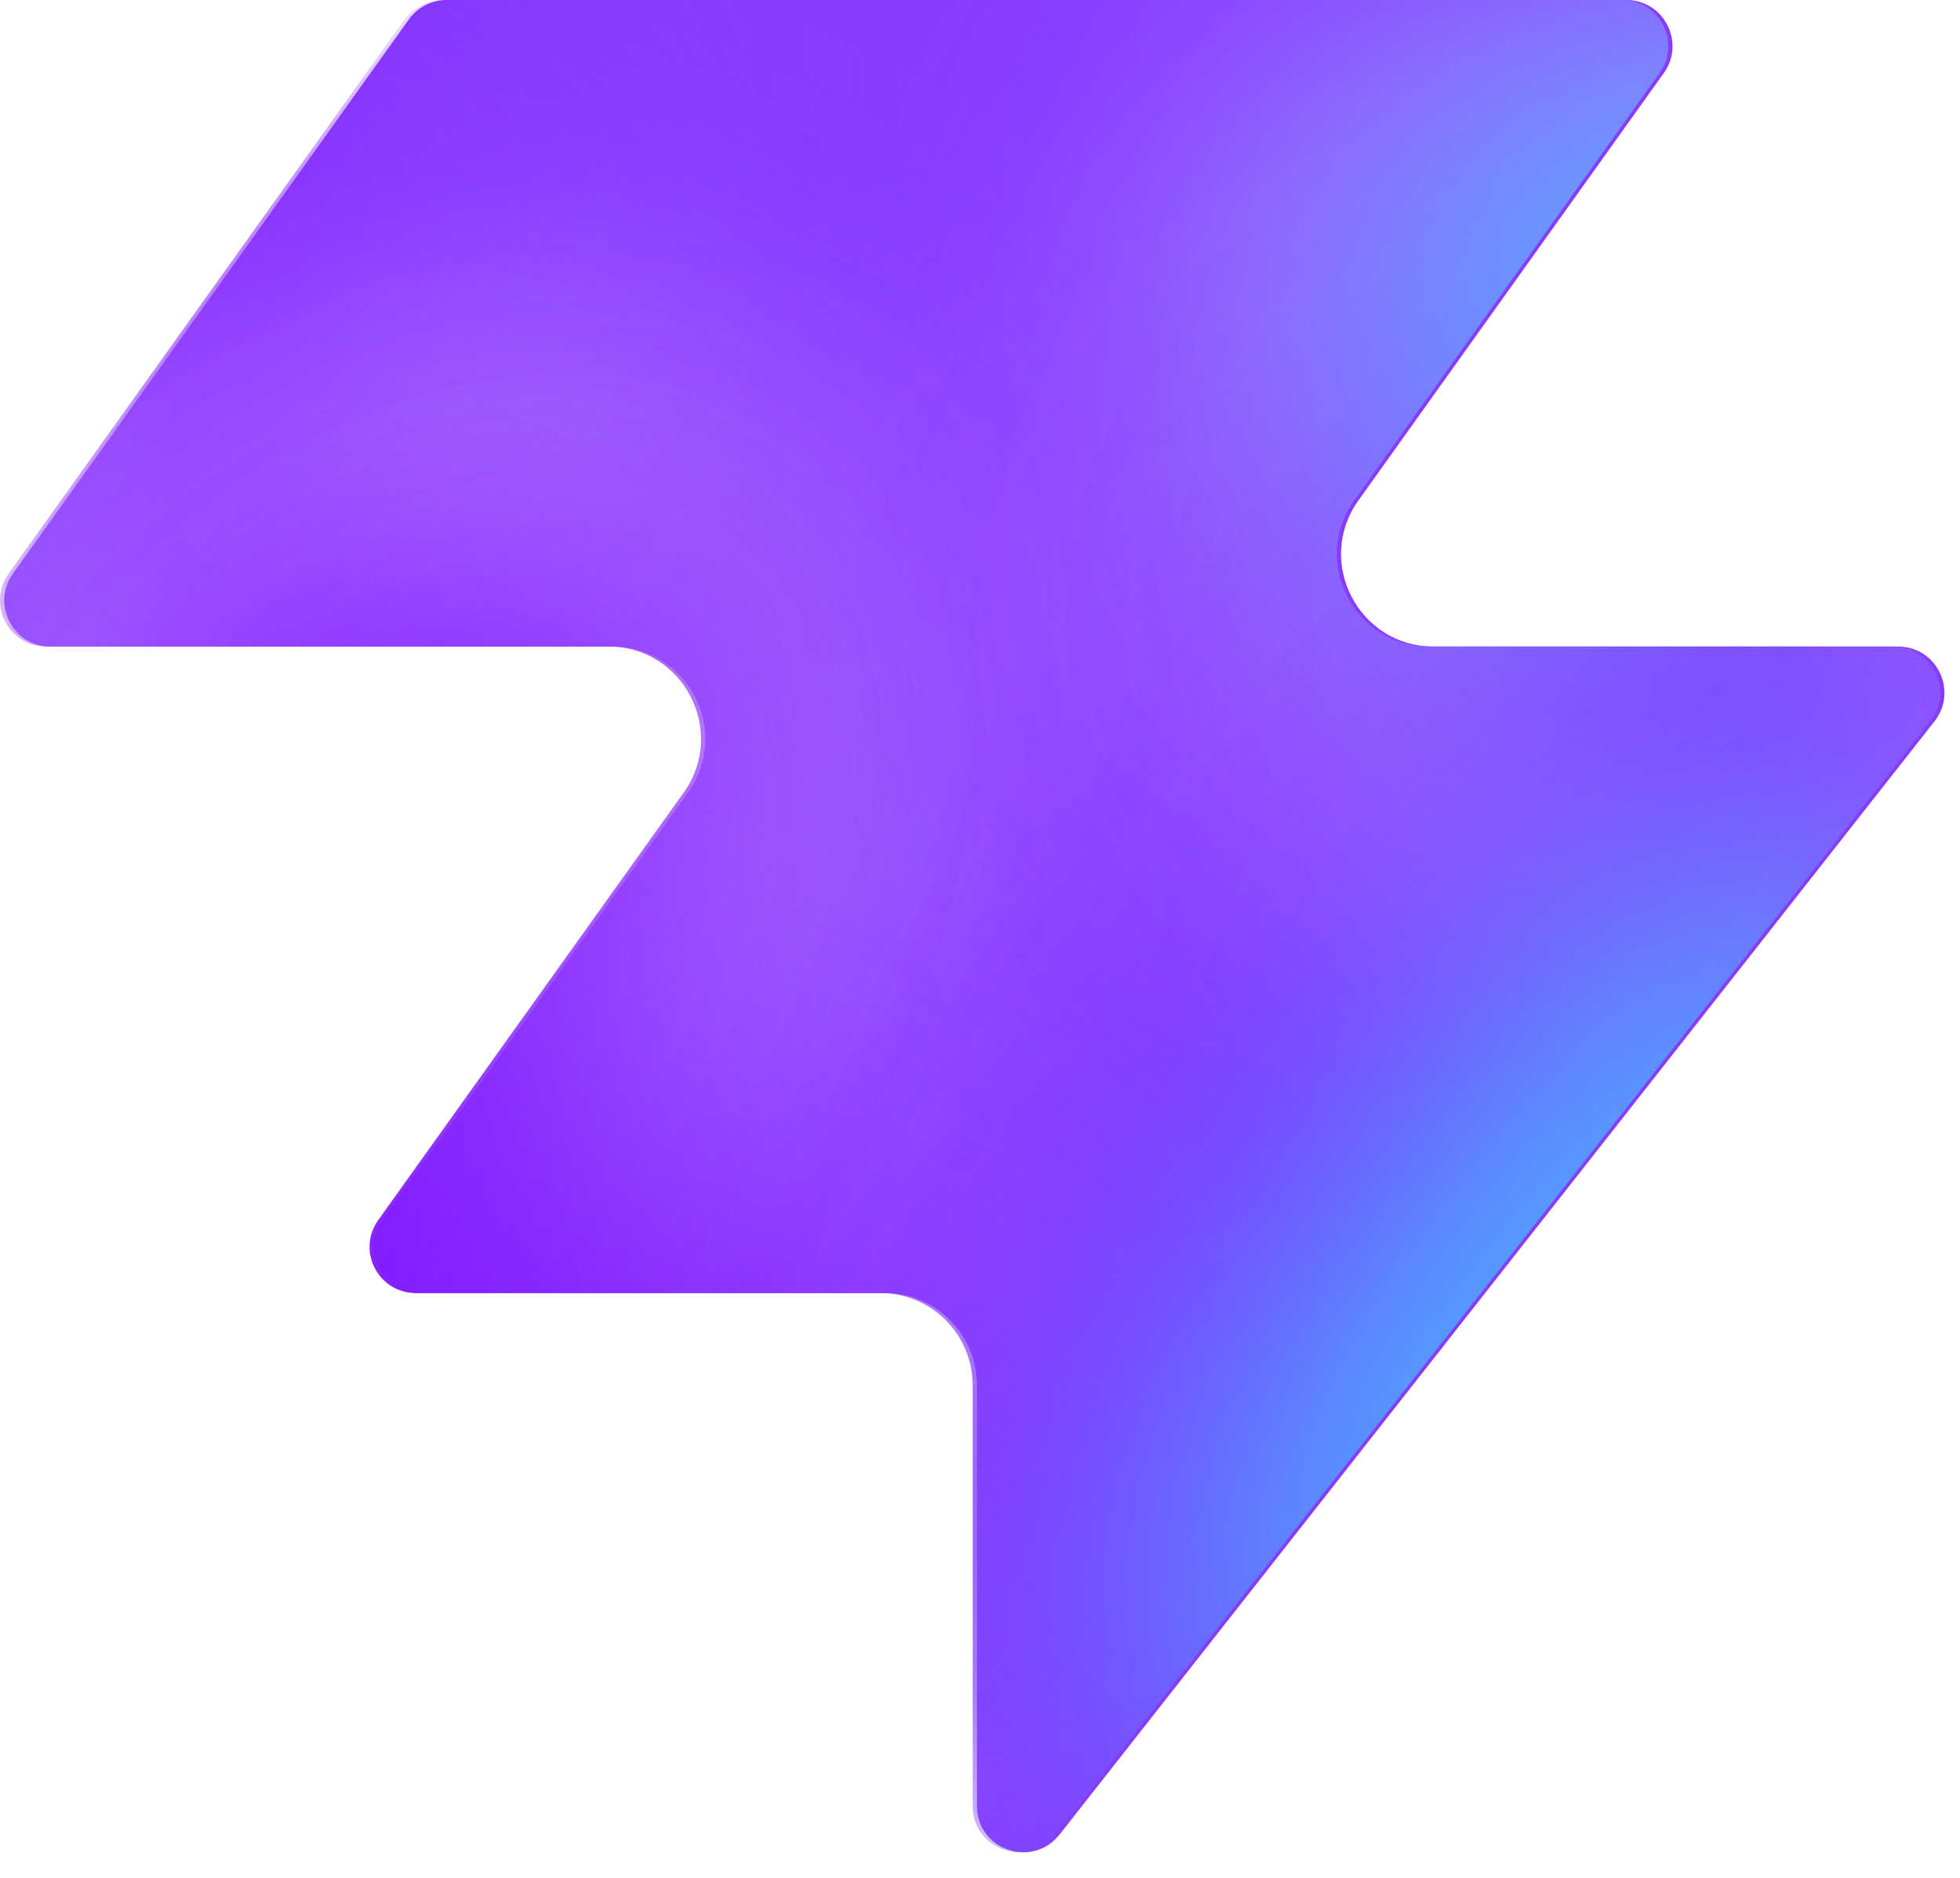
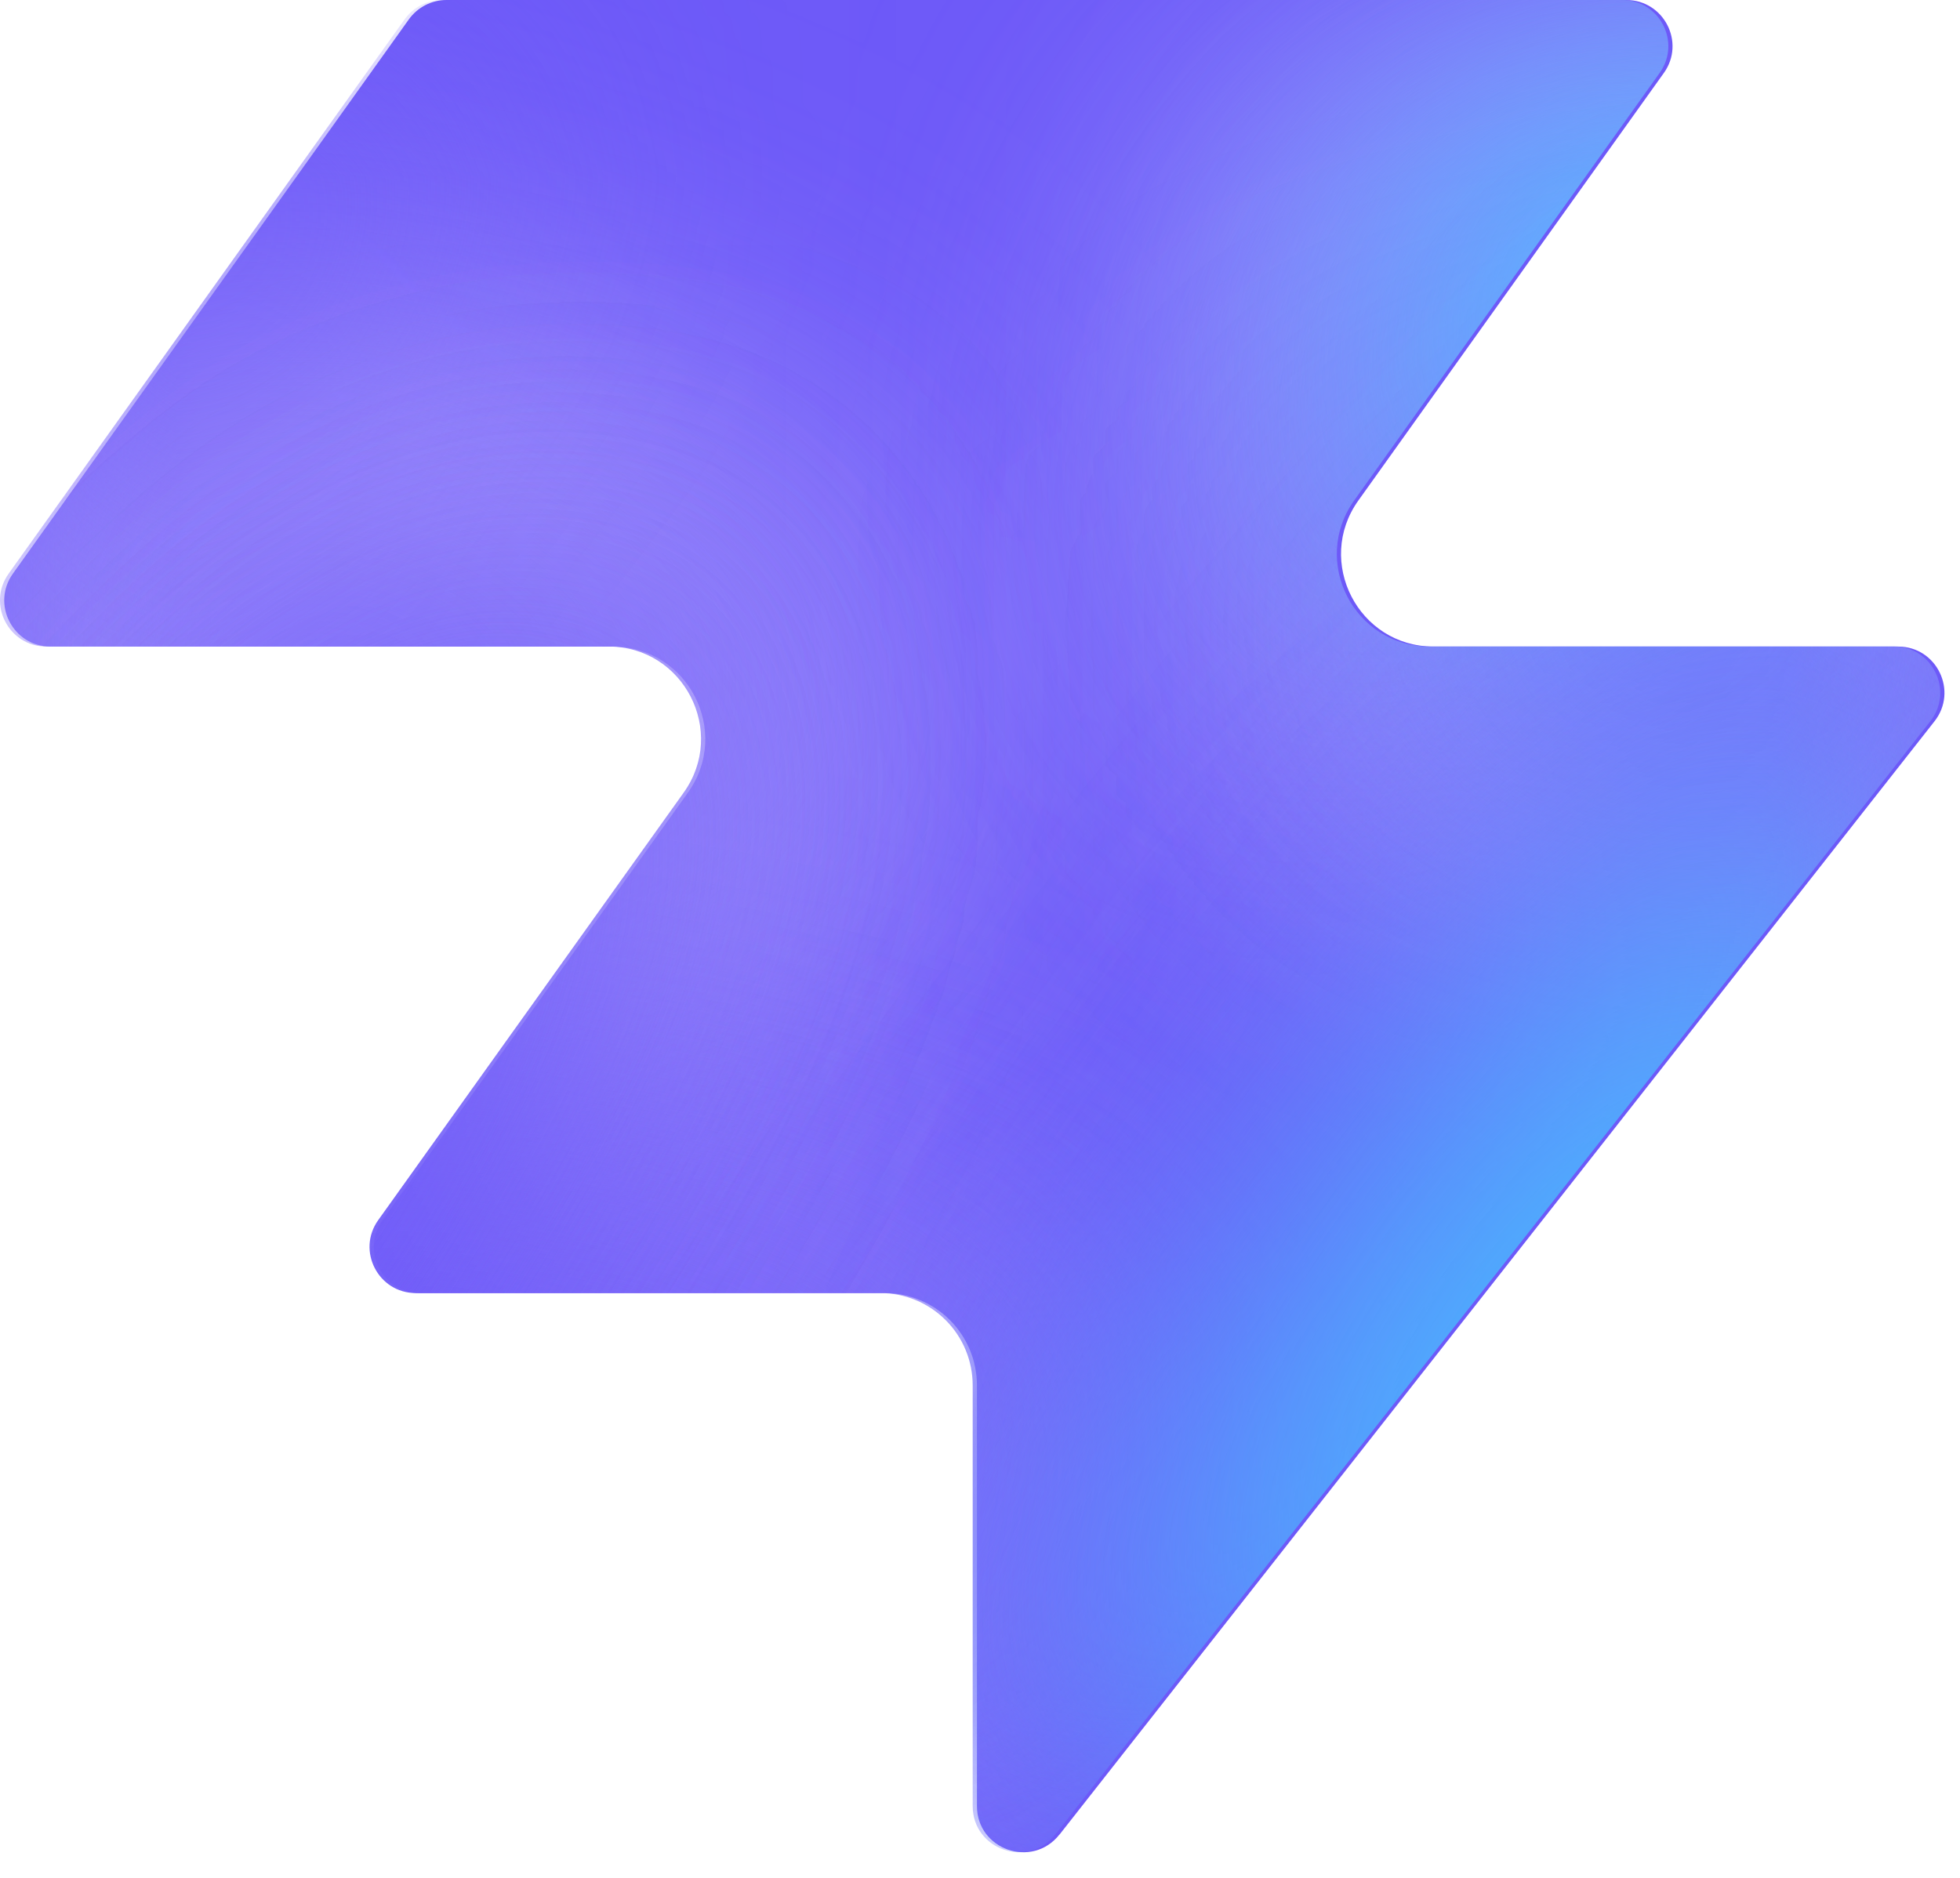
<svg xmlns="http://www.w3.org/2000/svg" width="48" height="46" fill="none" viewBox="0 0 48 46">
-   <path fill="#863bff" d="M25.946 44.938c-.664.845-2.021.375-2.021-.698V33.937a2.26 2.26 0 0 0-2.262-2.262H10.287c-.92 0-1.456-1.04-.92-1.788l7.48-10.471c1.07-1.497 0-3.578-1.842-3.578H1.237c-.92 0-1.456-1.04-.92-1.788L10.013.474c.214-.297.556-.474.92-.474h28.894c.92 0 1.456 1.04.92 1.788l-7.48 10.471c-1.07 1.498 0 3.579 1.842 3.579h11.377c.943 0 1.473 1.088.89 1.83L25.947 44.94z" style="fill:#863bff;fill:color(display-p3 .525 .23 1);fill-opacity:1" />
+   <path fill="#6D59F8" d="M25.946 44.938c-.664.845-2.021.375-2.021-.698V33.937a2.26 2.26 0 0 0-2.262-2.262H10.287c-.92 0-1.456-1.04-.92-1.788l7.48-10.471c1.07-1.497 0-3.578-1.842-3.578H1.237c-.92 0-1.456-1.04-.92-1.788L10.013.474c.214-.297.556-.474.92-.474h28.894c.92 0 1.456 1.04.92 1.788l-7.48 10.471c-1.07 1.498 0 3.579 1.842 3.579h11.377c.943 0 1.473 1.088.89 1.83L25.947 44.94z" style="fill:#6D59F8;fill:#6D59F8;fill-opacity:1" />
  <mask id="a" width="48" height="46" x="0" y="0" maskUnits="userSpaceOnUse" style="mask-type:alpha">
    <path fill="#000" d="M25.842 44.938c-.664.844-2.021.375-2.021-.698V33.937a2.26 2.26 0 0 0-2.262-2.262H10.183c-.92 0-1.456-1.04-.92-1.788l7.48-10.471c1.07-1.498 0-3.579-1.842-3.579H1.133c-.92 0-1.456-1.04-.92-1.787L9.91.473c.214-.297.556-.474.92-.474h28.894c.92 0 1.456 1.04.92 1.788l-7.48 10.471c-1.07 1.498 0 3.578 1.842 3.578h11.377c.943 0 1.473 1.088.89 1.832L25.843 44.94z" style="fill:#000;fill-opacity:1" />
  </mask>
  <g mask="url(#a)">
    <g filter="url(#b)">
      <ellipse cx="5.508" cy="14.704" fill="#ede6ff" rx="5.508" ry="14.704" style="fill:#ede6ff;fill:color(display-p3 .927 .903 1);fill-opacity:1" transform="matrix(.00324 1 1 -.00324 -4.47 31.516)" />
    </g>
    <g filter="url(#c)">
      <ellipse cx="10.399" cy="29.851" fill="#ede6ff" rx="10.399" ry="29.851" style="fill:#ede6ff;fill:color(display-p3 .927 .903 1);fill-opacity:1" transform="matrix(.00324 1 1 -.00324 -39.328 7.883)" />
    </g>
    <g filter="url(#d)">
-       <ellipse cx="5.508" cy="30.487" fill="#7e14ff" rx="5.508" ry="30.487" style="fill:#7e14ff;fill:color(display-p3 .492 .077 1);fill-opacity:1" transform="rotate(89.814 -25.913 -14.639)scale(1 -1)" />
+       <ellipse cx="5.508" cy="30.487" fill="#6D59F8" rx="5.508" ry="30.487" style="fill:#6D59F8;fill:#6D59F8;fill-opacity:1" transform="rotate(89.814 -25.913 -14.639)scale(1 -1)" />
    </g>
    <g filter="url(#e)">
-       <ellipse cx="5.508" cy="30.599" fill="#7e14ff" rx="5.508" ry="30.599" style="fill:#7e14ff;fill:color(display-p3 .492 .077 1);fill-opacity:1" transform="rotate(89.814 -32.644 -3.334)scale(1 -1)" />
+       <ellipse cx="5.508" cy="30.599" fill="#6D59F8" rx="5.508" ry="30.599" style="fill:#6D59F8;fill:#6D59F8;fill-opacity:1" transform="rotate(89.814 -32.644 -3.334)scale(1 -1)" />
    </g>
    <g filter="url(#f)">
-       <ellipse cx="5.508" cy="30.599" fill="#7e14ff" rx="5.508" ry="30.599" style="fill:#7e14ff;fill:color(display-p3 .492 .077 1);fill-opacity:1" transform="matrix(.00324 1 1 -.00324 -34.34 30.47)" />
+       <ellipse cx="5.508" cy="30.599" fill="#6D59F8" rx="5.508" ry="30.599" style="fill:#6D59F8;fill:#6D59F8;fill-opacity:1" transform="matrix(.00324 1 1 -.00324 -34.34 30.47)" />
    </g>
    <g filter="url(#g)">
      <ellipse cx="14.072" cy="22.078" fill="#ede6ff" rx="14.072" ry="22.078" style="fill:#ede6ff;fill:color(display-p3 .927 .903 1);fill-opacity:1" transform="rotate(93.35 24.506 48.493)scale(-1 1)" />
    </g>
    <g filter="url(#h)">
-       <ellipse cx="3.47" cy="21.501" fill="#7e14ff" rx="3.47" ry="21.501" style="fill:#7e14ff;fill:color(display-p3 .492 .077 1);fill-opacity:1" transform="rotate(89.009 28.708 47.59)scale(-1 1)" />
+       <ellipse cx="3.47" cy="21.501" fill="#6D59F8" rx="3.47" ry="21.501" style="fill:#6D59F8;fill:#6D59F8;fill-opacity:1" transform="rotate(89.009 28.708 47.59)scale(-1 1)" />
    </g>
    <g filter="url(#i)">
-       <ellipse cx="3.47" cy="21.501" fill="#7e14ff" rx="3.47" ry="21.501" style="fill:#7e14ff;fill:color(display-p3 .492 .077 1);fill-opacity:1" transform="rotate(89.009 28.708 47.59)scale(-1 1)" />
+       <ellipse cx="3.47" cy="21.501" fill="#6D59F8" rx="3.47" ry="21.501" style="fill:#6D59F8;fill:#6D59F8;fill-opacity:1" transform="rotate(89.009 28.708 47.59)scale(-1 1)" />
    </g>
    <g filter="url(#j)">
-       <ellipse cx=".387" cy="8.972" fill="#7e14ff" rx="4.407" ry="29.108" style="fill:#7e14ff;fill:color(display-p3 .492 .077 1);fill-opacity:1" transform="rotate(39.51 .387 8.972)" />
+       <ellipse cx=".387" cy="8.972" fill="#6D59F8" rx="4.407" ry="29.108" style="fill:#6D59F8;fill:#6D59F8;fill-opacity:1" transform="rotate(39.51 .387 8.972)" />
    </g>
    <g filter="url(#k)">
-       <ellipse cx="47.523" cy="-6.092" fill="#7e14ff" rx="4.407" ry="29.108" style="fill:#7e14ff;fill:color(display-p3 .492 .077 1);fill-opacity:1" transform="rotate(37.892 47.523 -6.092)" />
+       <ellipse cx="47.523" cy="-6.092" fill="#6D59F8" rx="4.407" ry="29.108" style="fill:#6D59F8;fill:#6D59F8;fill-opacity:1" transform="rotate(37.892 47.523 -6.092)" />
    </g>
    <g filter="url(#l)">
      <ellipse cx="41.412" cy="6.333" fill="#47bfff" rx="5.971" ry="9.665" style="fill:#47bfff;fill:color(display-p3 .28 .748 1);fill-opacity:1" transform="rotate(37.892 41.412 6.333)" />
    </g>
    <g filter="url(#m)">
-       <ellipse cx="-1.879" cy="38.332" fill="#7e14ff" rx="4.407" ry="29.108" style="fill:#7e14ff;fill:color(display-p3 .492 .077 1);fill-opacity:1" transform="rotate(37.892 -1.88 38.332)" />
+       <ellipse cx="-1.879" cy="38.332" fill="#6D59F8" rx="4.407" ry="29.108" style="fill:#6D59F8;fill:#6D59F8;fill-opacity:1" transform="rotate(37.892 -1.88 38.332)" />
    </g>
    <g filter="url(#n)">
-       <ellipse cx="-1.879" cy="38.332" fill="#7e14ff" rx="4.407" ry="29.108" style="fill:#7e14ff;fill:color(display-p3 .492 .077 1);fill-opacity:1" transform="rotate(37.892 -1.88 38.332)" />
+       <ellipse cx="-1.879" cy="38.332" fill="#6D59F8" rx="4.407" ry="29.108" style="fill:#6D59F8;fill:#6D59F8;fill-opacity:1" transform="rotate(37.892 -1.88 38.332)" />
    </g>
    <g filter="url(#o)">
-       <ellipse cx="35.651" cy="29.907" fill="#7e14ff" rx="4.407" ry="29.108" style="fill:#7e14ff;fill:color(display-p3 .492 .077 1);fill-opacity:1" transform="rotate(37.892 35.651 29.907)" />
+       <ellipse cx="35.651" cy="29.907" fill="#6D59F8" rx="4.407" ry="29.108" style="fill:#6D59F8;fill:#6D59F8;fill-opacity:1" transform="rotate(37.892 35.651 29.907)" />
    </g>
    <g filter="url(#p)">
      <ellipse cx="38.418" cy="32.4" fill="#47bfff" rx="5.971" ry="15.297" style="fill:#47bfff;fill:color(display-p3 .28 .748 1);fill-opacity:1" transform="rotate(37.892 38.418 32.4)" />
    </g>
  </g>
  <defs>
    <filter id="b" width="60.045" height="41.654" x="-19.77" y="16.149" color-interpolation-filters="sRGB" filterUnits="userSpaceOnUse">
      <feFlood flood-opacity="0" result="BackgroundImageFix" />
      <feBlend in="SourceGraphic" in2="BackgroundImageFix" result="shape" />
      <feGaussianBlur result="effect1_foregroundBlur_2002_17158" stdDeviation="7.659" />
    </filter>
    <filter id="c" width="90.34" height="51.437" x="-54.613" y="-7.533" color-interpolation-filters="sRGB" filterUnits="userSpaceOnUse">
      <feFlood flood-opacity="0" result="BackgroundImageFix" />
      <feBlend in="SourceGraphic" in2="BackgroundImageFix" result="shape" />
      <feGaussianBlur result="effect1_foregroundBlur_2002_17158" stdDeviation="7.659" />
    </filter>
    <filter id="d" width="79.355" height="29.4" x="-49.64" y="2.03" color-interpolation-filters="sRGB" filterUnits="userSpaceOnUse">
      <feFlood flood-opacity="0" result="BackgroundImageFix" />
      <feBlend in="SourceGraphic" in2="BackgroundImageFix" result="shape" />
      <feGaussianBlur result="effect1_foregroundBlur_2002_17158" stdDeviation="4.596" />
    </filter>
    <filter id="e" width="79.579" height="29.4" x="-45.045" y="20.029" color-interpolation-filters="sRGB" filterUnits="userSpaceOnUse">
      <feFlood flood-opacity="0" result="BackgroundImageFix" />
      <feBlend in="SourceGraphic" in2="BackgroundImageFix" result="shape" />
      <feGaussianBlur result="effect1_foregroundBlur_2002_17158" stdDeviation="4.596" />
    </filter>
    <filter id="f" width="79.579" height="29.4" x="-43.513" y="21.178" color-interpolation-filters="sRGB" filterUnits="userSpaceOnUse">
      <feFlood flood-opacity="0" result="BackgroundImageFix" />
      <feBlend in="SourceGraphic" in2="BackgroundImageFix" result="shape" />
      <feGaussianBlur result="effect1_foregroundBlur_2002_17158" stdDeviation="4.596" />
    </filter>
    <filter id="g" width="74.749" height="58.852" x="15.756" y="-17.901" color-interpolation-filters="sRGB" filterUnits="userSpaceOnUse">
      <feFlood flood-opacity="0" result="BackgroundImageFix" />
      <feBlend in="SourceGraphic" in2="BackgroundImageFix" result="shape" />
      <feGaussianBlur result="effect1_foregroundBlur_2002_17158" stdDeviation="7.659" />
    </filter>
    <filter id="h" width="61.377" height="25.362" x="23.548" y="2.284" color-interpolation-filters="sRGB" filterUnits="userSpaceOnUse">
      <feFlood flood-opacity="0" result="BackgroundImageFix" />
      <feBlend in="SourceGraphic" in2="BackgroundImageFix" result="shape" />
      <feGaussianBlur result="effect1_foregroundBlur_2002_17158" stdDeviation="4.596" />
    </filter>
    <filter id="i" width="61.377" height="25.362" x="23.548" y="2.284" color-interpolation-filters="sRGB" filterUnits="userSpaceOnUse">
      <feFlood flood-opacity="0" result="BackgroundImageFix" />
      <feBlend in="SourceGraphic" in2="BackgroundImageFix" result="shape" />
      <feGaussianBlur result="effect1_foregroundBlur_2002_17158" stdDeviation="4.596" />
    </filter>
    <filter id="j" width="56.045" height="63.649" x="-27.636" y="-22.853" color-interpolation-filters="sRGB" filterUnits="userSpaceOnUse">
      <feFlood flood-opacity="0" result="BackgroundImageFix" />
      <feBlend in="SourceGraphic" in2="BackgroundImageFix" result="shape" />
      <feGaussianBlur result="effect1_foregroundBlur_2002_17158" stdDeviation="4.596" />
    </filter>
    <filter id="k" width="54.814" height="64.646" x="20.116" y="-38.415" color-interpolation-filters="sRGB" filterUnits="userSpaceOnUse">
      <feFlood flood-opacity="0" result="BackgroundImageFix" />
      <feBlend in="SourceGraphic" in2="BackgroundImageFix" result="shape" />
      <feGaussianBlur result="effect1_foregroundBlur_2002_17158" stdDeviation="4.596" />
    </filter>
    <filter id="l" width="33.541" height="35.313" x="24.641" y="-11.323" color-interpolation-filters="sRGB" filterUnits="userSpaceOnUse">
      <feFlood flood-opacity="0" result="BackgroundImageFix" />
      <feBlend in="SourceGraphic" in2="BackgroundImageFix" result="shape" />
      <feGaussianBlur result="effect1_foregroundBlur_2002_17158" stdDeviation="4.596" />
    </filter>
    <filter id="m" width="54.814" height="64.646" x="-29.286" y="6.009" color-interpolation-filters="sRGB" filterUnits="userSpaceOnUse">
      <feFlood flood-opacity="0" result="BackgroundImageFix" />
      <feBlend in="SourceGraphic" in2="BackgroundImageFix" result="shape" />
      <feGaussianBlur result="effect1_foregroundBlur_2002_17158" stdDeviation="4.596" />
    </filter>
    <filter id="n" width="54.814" height="64.646" x="-29.286" y="6.009" color-interpolation-filters="sRGB" filterUnits="userSpaceOnUse">
      <feFlood flood-opacity="0" result="BackgroundImageFix" />
      <feBlend in="SourceGraphic" in2="BackgroundImageFix" result="shape" />
      <feGaussianBlur result="effect1_foregroundBlur_2002_17158" stdDeviation="4.596" />
    </filter>
    <filter id="o" width="54.814" height="64.646" x="8.244" y="-2.416" color-interpolation-filters="sRGB" filterUnits="userSpaceOnUse">
      <feFlood flood-opacity="0" result="BackgroundImageFix" />
      <feBlend in="SourceGraphic" in2="BackgroundImageFix" result="shape" />
      <feGaussianBlur result="effect1_foregroundBlur_2002_17158" stdDeviation="4.596" />
    </filter>
    <filter id="p" width="39.409" height="43.623" x="18.713" y="10.588" color-interpolation-filters="sRGB" filterUnits="userSpaceOnUse">
      <feFlood flood-opacity="0" result="BackgroundImageFix" />
      <feBlend in="SourceGraphic" in2="BackgroundImageFix" result="shape" />
      <feGaussianBlur result="effect1_foregroundBlur_2002_17158" stdDeviation="4.596" />
    </filter>
  </defs>
</svg>
